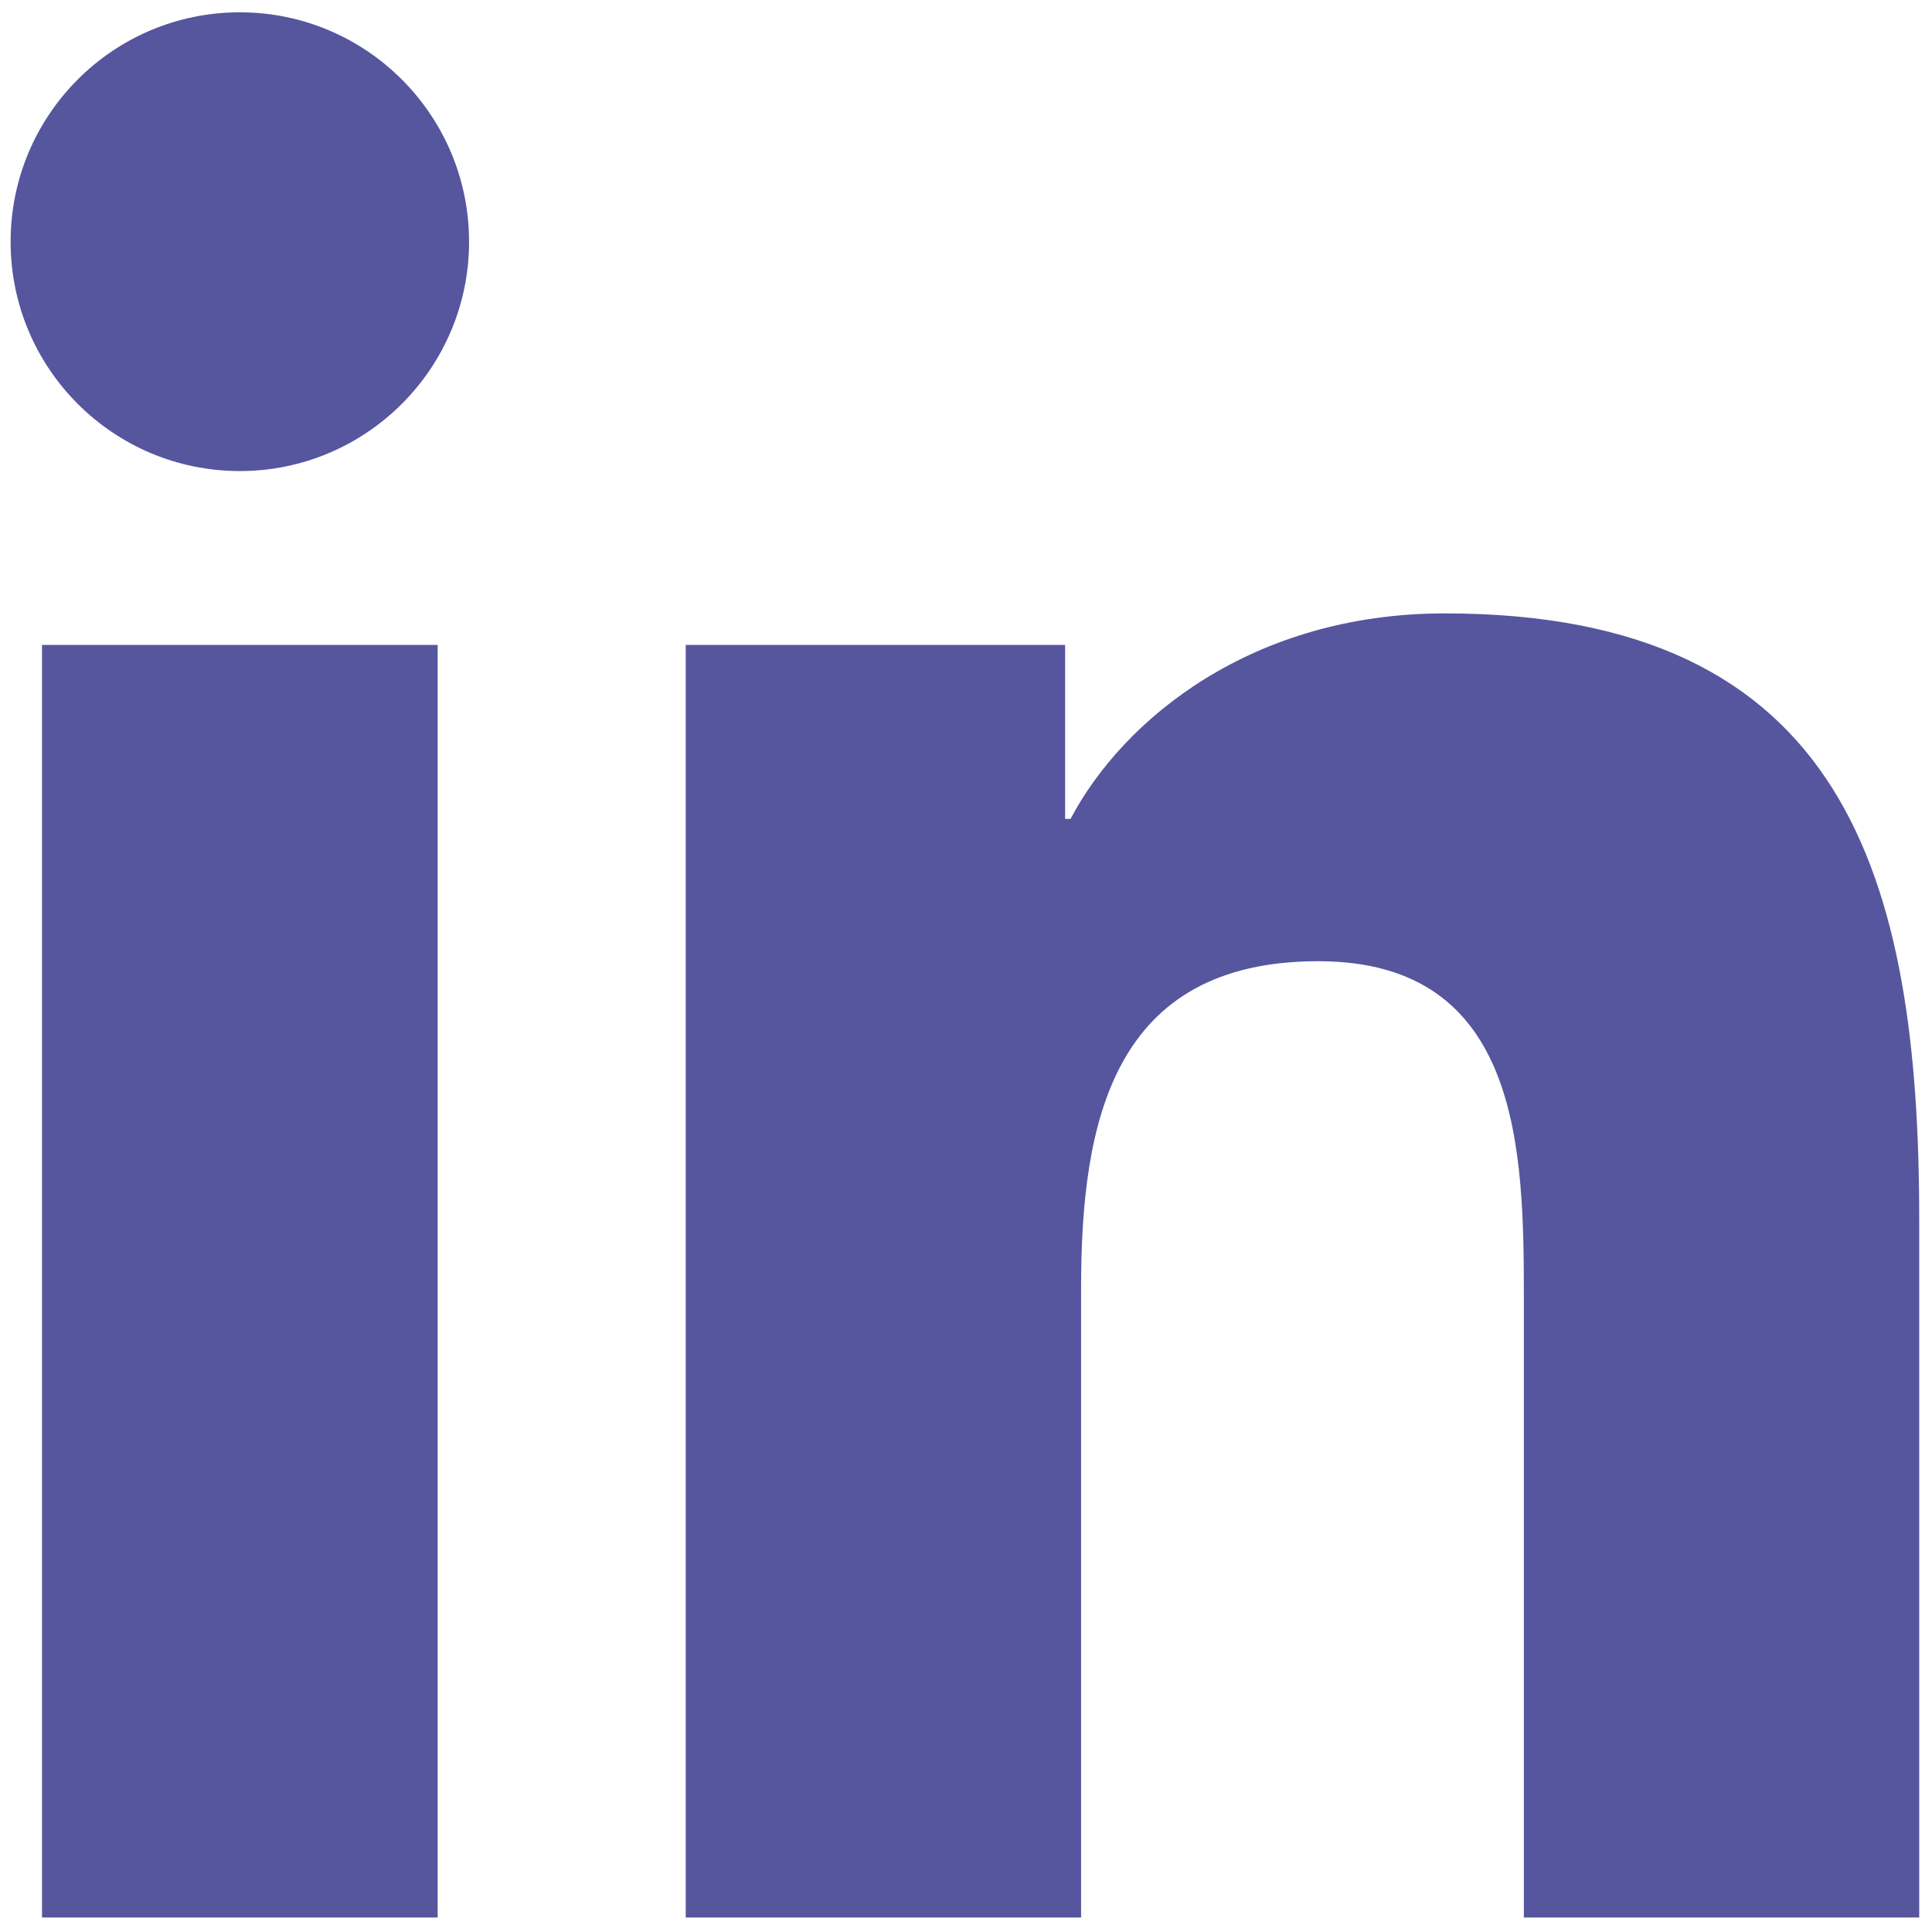
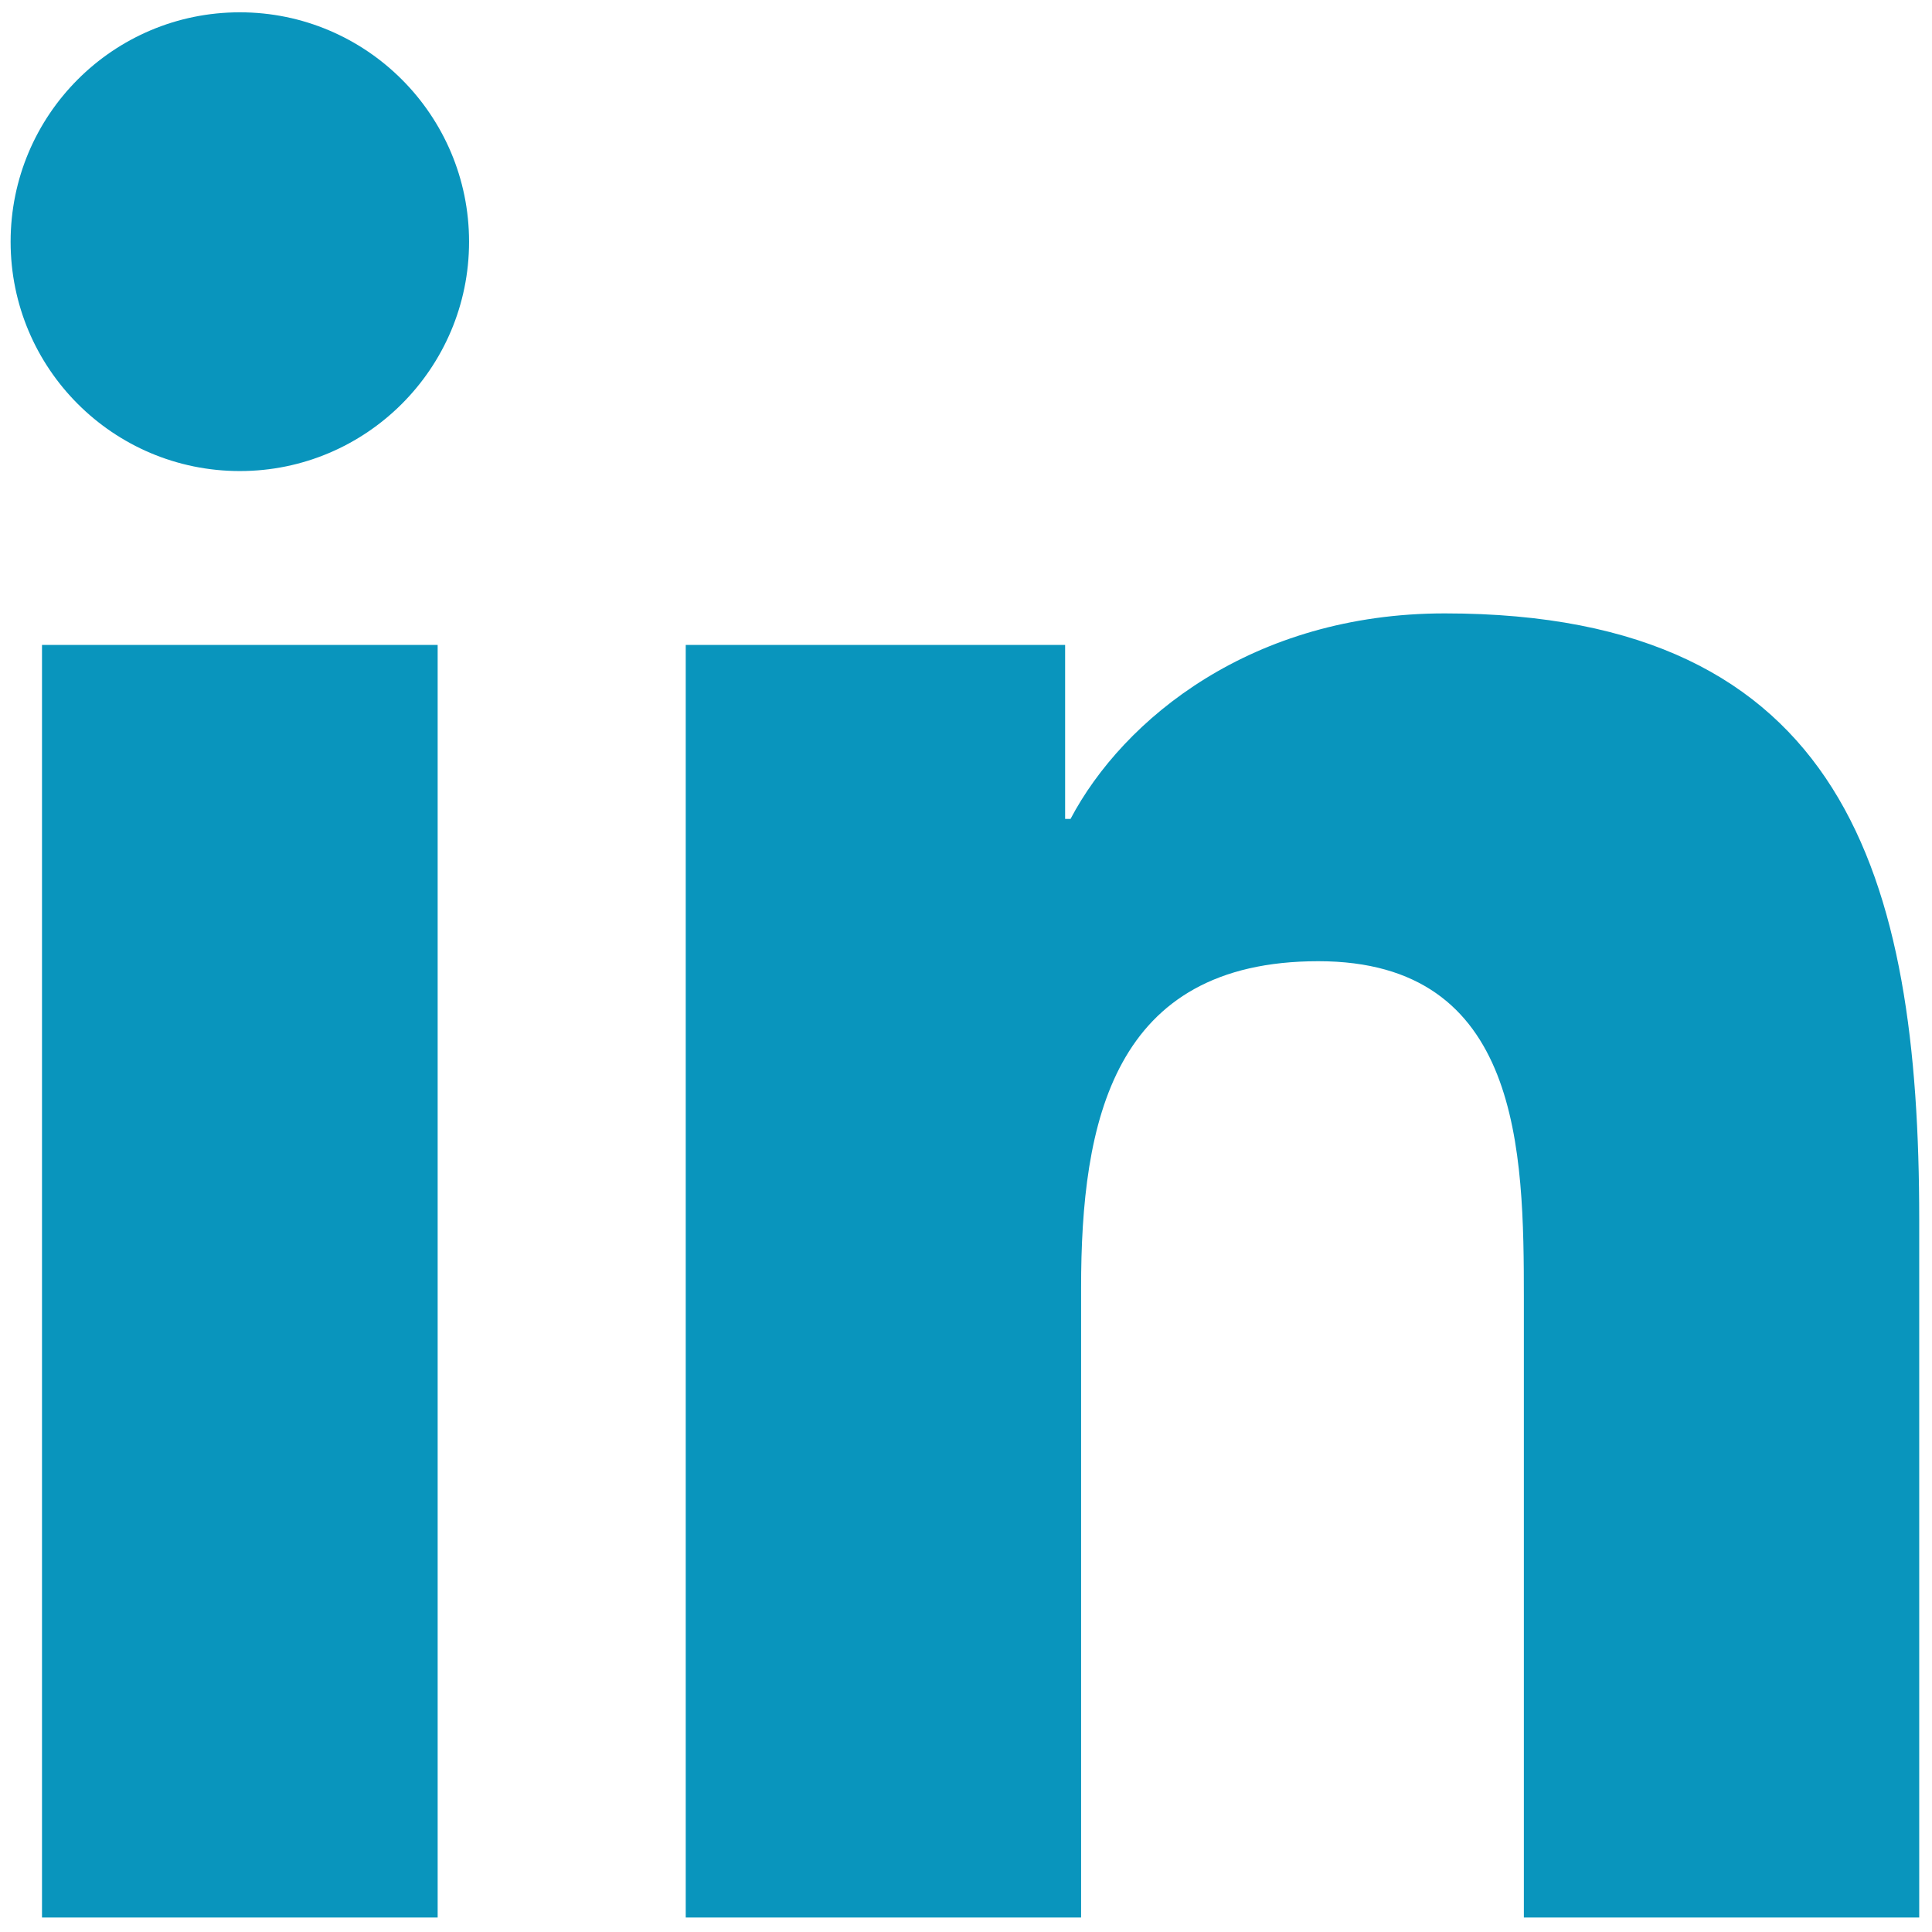
<svg xmlns="http://www.w3.org/2000/svg" version="1.1" width="256" height="256" viewBox="0 0 256 256" xml:space="preserve">
  <g style="stroke: none; stroke-width: 0; stroke-dasharray: none; stroke-linecap: butt; stroke-linejoin: miter; stroke-miterlimit: 10; fill: none; fill-rule: nonzero; opacity: 1;" transform="translate(1.406593 1.406593) scale(2.81 2.81)">
-     <path d="M 1.48 29.91 h 18.657 v 60.01 H 1.48 V 29.91 z M 10.809 0.08 c 5.963 0 10.809 4.846 10.809 10.819 c 0 5.967 -4.846 10.813 -10.809 10.813 C 4.832 21.712 0 16.866 0 10.899 C 0 4.926 4.832 0.08 10.809 0.08" style="stroke: none; stroke-width: 1; stroke-dasharray: none; stroke-linecap: butt; stroke-linejoin: miter; stroke-miterlimit: 10; fill: #55569E; fill-rule: nonzero; opacity: 1;" transform=" matrix(1 0 0 1 0 0) " stroke-linecap="round" />
-     <path d="M 31.835 29.91 h 17.89 v 8.206 h 0.255 c 2.49 -4.72 8.576 -9.692 17.647 -9.692 C 86.514 28.424 90 40.849 90 57.007 V 89.92 H 71.357 V 60.737 c 0 -6.961 -0.121 -15.912 -9.692 -15.912 c -9.706 0 -11.187 7.587 -11.187 15.412 V 89.92 H 31.835 V 29.91 z" style="stroke: none; stroke-width: 1; stroke-dasharray: none; stroke-linecap: butt; stroke-linejoin: miter; stroke-miterlimit: 10; fill: #55569E; fill-rule: nonzero; opacity: 1;" transform=" matrix(1 0 0 1 0 0) " stroke-linecap="round" />
+     <path d="M 1.48 29.91 h 18.657 v 60.01 H 1.48 V 29.91 z M 10.809 0.08 c 5.963 0 10.809 4.846 10.809 10.819 c 0 5.967 -4.846 10.813 -10.809 10.813 C 4.832 21.712 0 16.866 0 10.899 C 0 4.926 4.832 0.08 10.809 0.08" style="stroke: none; stroke-width: 1; stroke-dasharray: none; stroke-linecap: butt; stroke-linejoin: miter; stroke-miterlimit: 10; fill: #0995bd; fill-rule: nonzero; opacity: 1;" transform=" matrix(1 0 0 1 0 0) " stroke-linecap="round" />
+     <path d="M 31.835 29.91 h 17.89 v 8.206 h 0.255 c 2.49 -4.72 8.576 -9.692 17.647 -9.692 C 86.514 28.424 90 40.849 90 57.007 V 89.92 H 71.357 V 60.737 c 0 -6.961 -0.121 -15.912 -9.692 -15.912 c -9.706 0 -11.187 7.587 -11.187 15.412 V 89.92 H 31.835 V 29.91 z" style="stroke: none; stroke-width: 1; stroke-dasharray: none; stroke-linecap: butt; stroke-linejoin: miter; stroke-miterlimit: 10; fill: #0995bd ; fill-rule: nonzero; opacity: 1;" transform=" matrix(1 0 0 1 0 0) " stroke-linecap="round" />
  </g>
</svg>
